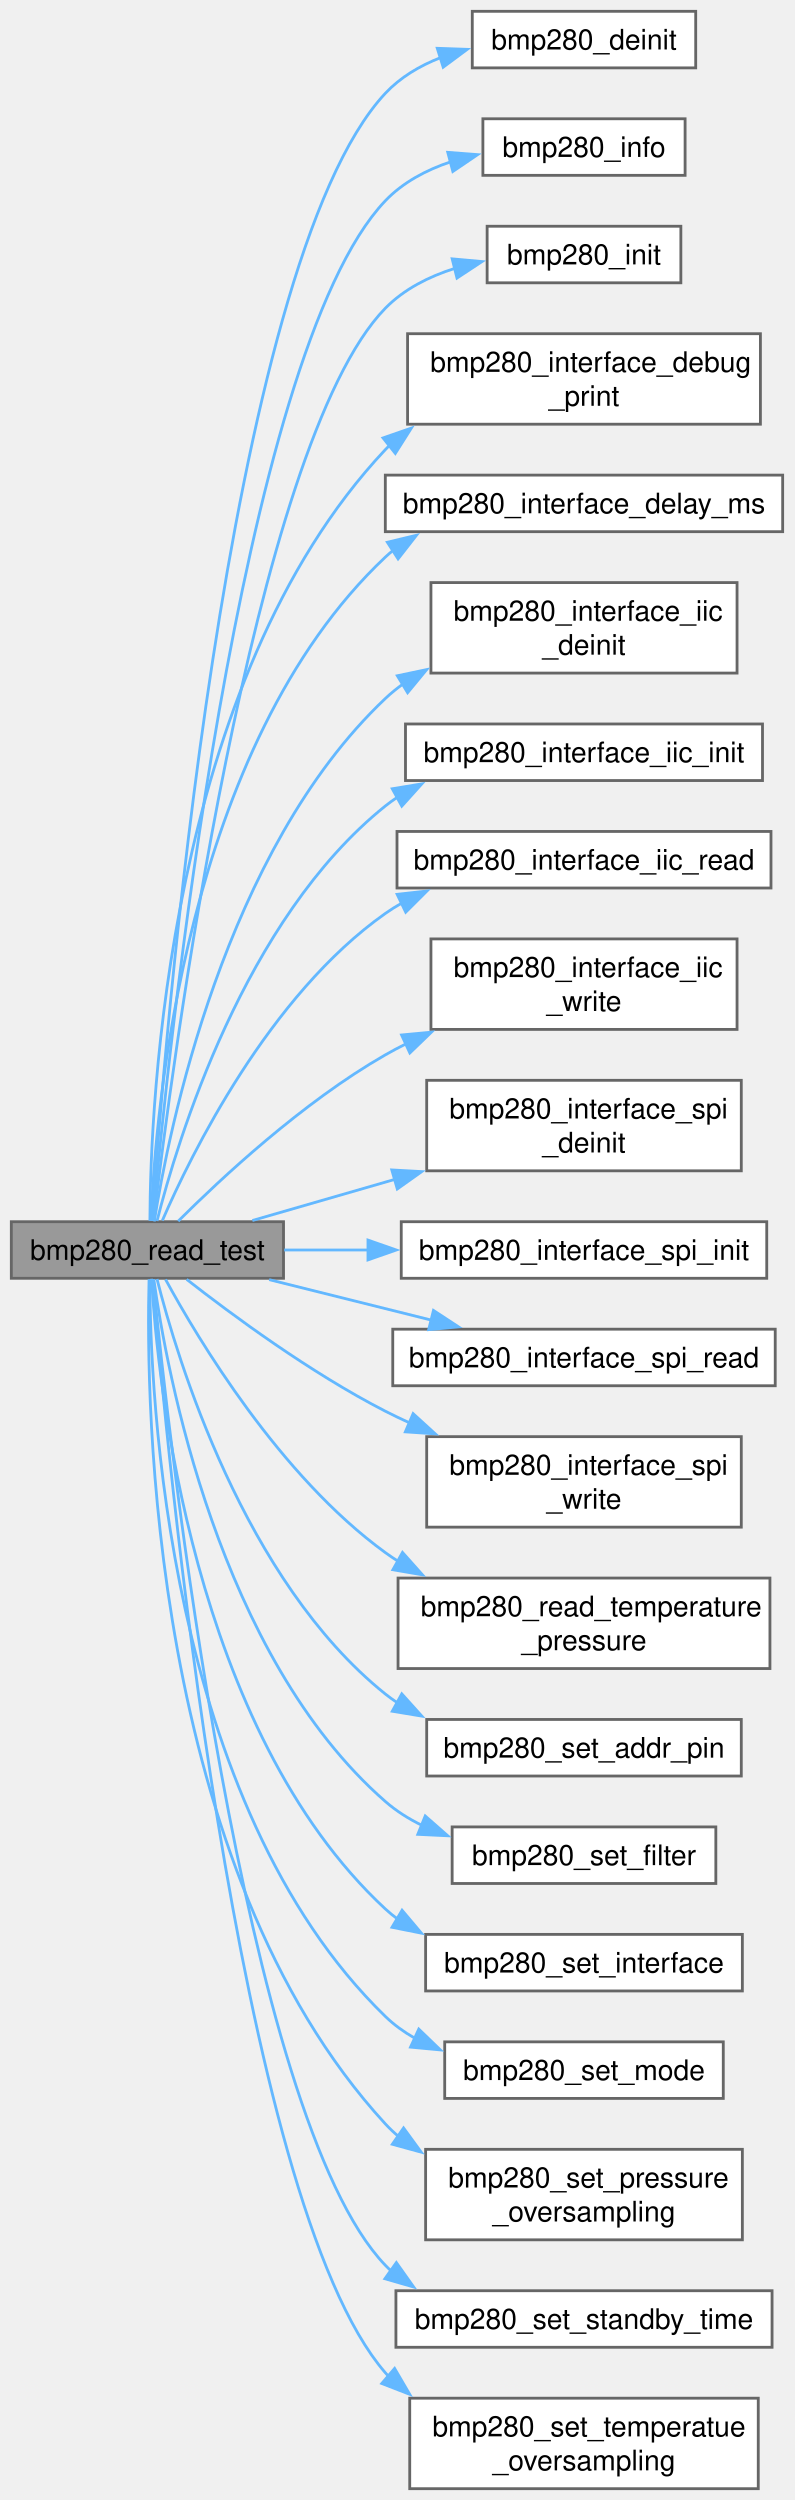
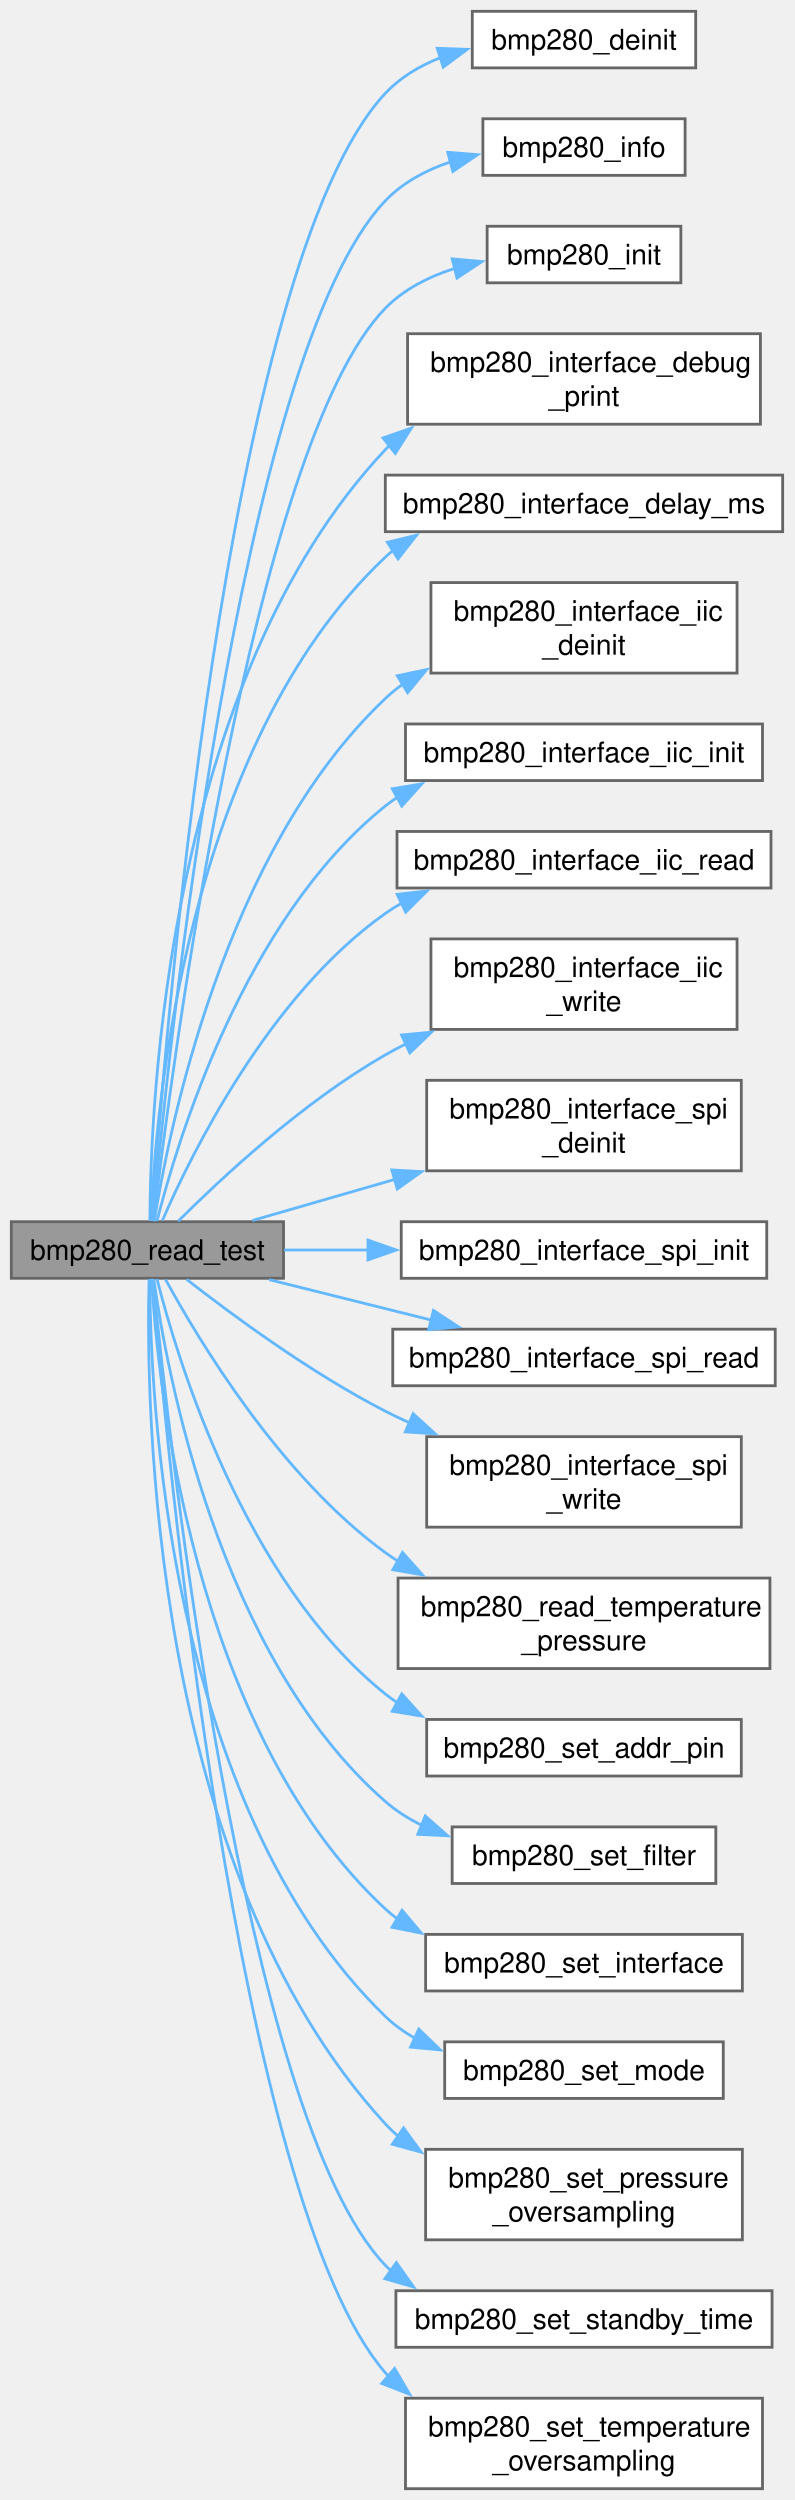
<svg xmlns="http://www.w3.org/2000/svg" xmlns:xlink="http://www.w3.org/1999/xlink" width="281pt" height="884pt" viewBox="0.00 0.00 281.00 884.00">
  <g id="graph0" class="graph" transform="scale(1 1) rotate(0) translate(4 880)">
    <g id="Node000001" class="node">
      <g id="a_Node000001">
        <a xlink:title="read test">
          <polygon fill="#999999" stroke="#666666" points="96.25,-448 0,-448 0,-428 96.25,-428 96.25,-448" />
          <text xml:space="preserve" text-anchor="middle" x="48.12" y="-434.5" font-family="Helvetica,sans-Serif" font-size="10.00">bmp280_read_test</text>
        </a>
      </g>
    </g>
    <g id="Node000002" class="node">
      <g id="a_Node000002">
        <a xlink:href="group__bmp280__base__driver.html#ga57713a6c81c4125e8f199fbea349a0fa" target="_top" xlink:title="close the chip">
          <polygon fill="white" stroke="#666666" points="242,-876 163,-876 163,-856 242,-856 242,-876" />
          <text xml:space="preserve" text-anchor="middle" x="202.5" y="-862.5" font-family="Helvetica,sans-Serif" font-size="10.00">bmp280_deinit</text>
        </a>
      </g>
    </g>
    <g id="edge1_Node000001_Node000002" class="edge">
      <g id="a_edge1_Node000001_Node000002">
        <a xlink:title=" ">
          <path fill="none" stroke="#63b8ff" d="M49.79,-448.29C53.69,-505.72 75.47,-786.26 132.25,-847 137.57,-852.69 144.42,-856.73 151.73,-859.6" />
          <polygon fill="#63b8ff" stroke="#63b8ff" points="150.62,-862.92 161.21,-862.55 152.71,-856.24 150.62,-862.92" />
        </a>
      </g>
    </g>
    <g id="Node000003" class="node">
      <g id="a_Node000003">
        <a xlink:href="group__bmp280__base__driver.html#ga2e093970a16f0cdc1f107c398d7ee869" target="_top" xlink:title="get chip's information">
          <polygon fill="white" stroke="#666666" points="238.25,-838 166.75,-838 166.75,-818 238.25,-818 238.25,-838" />
          <text xml:space="preserve" text-anchor="middle" x="202.5" y="-824.5" font-family="Helvetica,sans-Serif" font-size="10.00">bmp280_info</text>
        </a>
      </g>
    </g>
    <g id="edge2_Node000001_Node000003" class="edge">
      <g id="a_edge2_Node000001_Node000003">
        <a xlink:title=" ">
          <path fill="none" stroke="#63b8ff" d="M50.03,-448.39C54.95,-502.81 80.32,-754.55 132.25,-809 138.48,-815.53 146.73,-819.89 155.35,-822.78" />
          <polygon fill="#63b8ff" stroke="#63b8ff" points="154.33,-826.13 164.89,-825.32 156.13,-819.37 154.33,-826.13" />
        </a>
      </g>
    </g>
    <g id="Node000004" class="node">
      <g id="a_Node000004">
        <a xlink:href="group__bmp280__base__driver.html#gaf269b001d67d12b2ad68fd8f049716f7" target="_top" xlink:title="initialize the chip">
          <polygon fill="white" stroke="#666666" points="236.75,-800 168.25,-800 168.25,-780 236.75,-780 236.75,-800" />
          <text xml:space="preserve" text-anchor="middle" x="202.5" y="-786.5" font-family="Helvetica,sans-Serif" font-size="10.00">bmp280_init</text>
        </a>
      </g>
    </g>
    <g id="edge3_Node000001_Node000004" class="edge">
      <g id="a_edge3_Node000001_Node000004">
        <a xlink:title=" ">
          <path fill="none" stroke="#63b8ff" d="M50.3,-448.32C56.31,-499.2 85.09,-722.73 132.25,-771 138.88,-777.78 147.68,-782.21 156.78,-785.09" />
          <polygon fill="#63b8ff" stroke="#63b8ff" points="155.89,-788.47 166.44,-787.51 157.59,-781.68 155.89,-788.47" />
        </a>
      </g>
    </g>
    <g id="Node000005" class="node">
      <g id="a_Node000005">
        <a xlink:href="group__bmp280__interface__driver.html#gaa52121dc463140311b6388b766b67c56" target="_top" xlink:title="interface print format data">
          <polygon fill="white" stroke="#666666" points="264.88,-762 140.12,-762 140.12,-730 264.88,-730 264.88,-762" />
          <text xml:space="preserve" text-anchor="start" x="148.12" y="-748.5" font-family="Helvetica,sans-Serif" font-size="10.00">bmp280_interface_debug</text>
          <text xml:space="preserve" text-anchor="middle" x="202.5" y="-736.5" font-family="Helvetica,sans-Serif" font-size="10.00">_print</text>
        </a>
      </g>
    </g>
    <g id="edge4_Node000001_Node000005" class="edge">
      <g id="a_edge4_Node000001_Node000005">
        <a xlink:title=" ">
          <path fill="none" stroke="#63b8ff" d="M49.01,-448.35C49.15,-488.92 55.05,-638.96 132.25,-721 132.73,-721.51 133.22,-722.01 133.72,-722.5" />
          <polygon fill="#63b8ff" stroke="#63b8ff" points="131.44,-725.15 141.45,-728.62 135.78,-719.67 131.44,-725.15" />
        </a>
      </g>
    </g>
    <g id="Node000006" class="node">
      <g id="a_Node000006">
        <a xlink:href="group__bmp280__interface__driver.html#ga92e63bfad37f98468a9a76a00cc53544" target="_top" xlink:title="interface delay ms">
          <polygon fill="white" stroke="#666666" points="272.75,-712 132.25,-712 132.25,-692 272.75,-692 272.75,-712" />
          <text xml:space="preserve" text-anchor="middle" x="202.5" y="-698.5" font-family="Helvetica,sans-Serif" font-size="10.00">bmp280_interface_delay_ms</text>
        </a>
      </g>
    </g>
    <g id="edge5_Node000001_Node000006" class="edge">
      <g id="a_edge5_Node000001_Node000006">
        <a xlink:title=" ">
          <path fill="none" stroke="#63b8ff" d="M49.38,-448.41C50.86,-486 61.15,-616 132.25,-683 133.16,-683.86 134.1,-684.67 135.07,-685.45" />
          <polygon fill="#63b8ff" stroke="#63b8ff" points="132.97,-688.26 143.27,-690.73 136.76,-682.38 132.97,-688.26" />
        </a>
      </g>
    </g>
    <g id="Node000007" class="node">
      <g id="a_Node000007">
        <a xlink:href="group__bmp280__interface__driver.html#ga87c9a01af4848c94dd5b5bf37ea13d16" target="_top" xlink:title="interface iic bus deinit">
          <polygon fill="white" stroke="#666666" points="256.62,-674 148.38,-674 148.38,-642 256.62,-642 256.62,-674" />
          <text xml:space="preserve" text-anchor="start" x="156.38" y="-660.5" font-family="Helvetica,sans-Serif" font-size="10.00">bmp280_interface_iic</text>
          <text xml:space="preserve" text-anchor="middle" x="202.5" y="-648.5" font-family="Helvetica,sans-Serif" font-size="10.00">_deinit</text>
        </a>
      </g>
    </g>
    <g id="edge6_Node000001_Node000007" class="edge">
      <g id="a_edge6_Node000001_Node000007">
        <a xlink:title=" ">
          <path fill="none" stroke="#63b8ff" d="M50.55,-448.1C55.57,-479.92 75.28,-579.16 132.25,-633 134.28,-634.92 136.47,-636.7 138.78,-638.34" />
          <polygon fill="#63b8ff" stroke="#63b8ff" points="136.5,-641.05 146.87,-643.23 140.13,-635.06 136.5,-641.05" />
        </a>
      </g>
    </g>
    <g id="Node000008" class="node">
      <g id="a_Node000008">
        <a xlink:href="group__bmp280__interface__driver.html#gaa239c922c3c9f3e7b819706fc2209940" target="_top" xlink:title="interface iic bus init">
          <polygon fill="white" stroke="#666666" points="265.62,-624 139.38,-624 139.38,-604 265.62,-604 265.62,-624" />
          <text xml:space="preserve" text-anchor="middle" x="202.5" y="-610.5" font-family="Helvetica,sans-Serif" font-size="10.00">bmp280_interface_iic_init</text>
        </a>
      </g>
    </g>
    <g id="edge7_Node000001_Node000008" class="edge">
      <g id="a_edge7_Node000001_Node000008">
        <a xlink:title=" ">
          <path fill="none" stroke="#63b8ff" d="M51.52,-448.26C58.61,-476.31 82.2,-554.87 132.25,-595 133.59,-596.07 134.98,-597.08 136.42,-598.04" />
          <polygon fill="#63b8ff" stroke="#63b8ff" points="134.71,-601.09 145.16,-602.82 138.07,-594.95 134.71,-601.09" />
        </a>
      </g>
    </g>
    <g id="Node000009" class="node">
      <g id="a_Node000009">
        <a xlink:href="group__bmp280__interface__driver.html#ga84f4b158699467900501307216c6d331" target="_top" xlink:title="interface iic bus read">
          <polygon fill="white" stroke="#666666" points="268.62,-586 136.38,-586 136.38,-566 268.62,-566 268.62,-586" />
          <text xml:space="preserve" text-anchor="middle" x="202.5" y="-572.5" font-family="Helvetica,sans-Serif" font-size="10.00">bmp280_interface_iic_read</text>
        </a>
      </g>
    </g>
    <g id="edge8_Node000001_Node000009" class="edge">
      <g id="a_edge8_Node000001_Node000009">
        <a xlink:title=" ">
          <path fill="none" stroke="#63b8ff" d="M53.41,-448.42C63.5,-471.66 91.07,-527.94 132.25,-557 134.08,-558.29 136,-559.5 137.98,-560.62" />
          <polygon fill="#63b8ff" stroke="#63b8ff" points="136.43,-563.76 146.96,-564.93 139.46,-557.45 136.43,-563.76" />
        </a>
      </g>
    </g>
    <g id="Node000010" class="node">
      <g id="a_Node000010">
        <a xlink:href="group__bmp280__interface__driver.html#ga789f2e299281c558712443ae8df70373" target="_top" xlink:title="interface iic bus write">
          <polygon fill="white" stroke="#666666" points="256.62,-548 148.38,-548 148.38,-516 256.62,-516 256.62,-548" />
          <text xml:space="preserve" text-anchor="start" x="156.38" y="-534.5" font-family="Helvetica,sans-Serif" font-size="10.00">bmp280_interface_iic</text>
          <text xml:space="preserve" text-anchor="middle" x="202.5" y="-522.5" font-family="Helvetica,sans-Serif" font-size="10.00">_write</text>
        </a>
      </g>
    </g>
    <g id="edge9_Node000001_Node000010" class="edge">
      <g id="a_edge9_Node000001_Node000010">
        <a xlink:title=" ">
          <path fill="none" stroke="#63b8ff" d="M59.01,-448.2C73.76,-462.93 102.95,-490.24 132.25,-507 134.59,-508.34 137.02,-509.63 139.49,-510.86" />
          <polygon fill="#63b8ff" stroke="#63b8ff" points="138,-514.03 148.54,-515.02 140.92,-507.67 138,-514.03" />
        </a>
      </g>
    </g>
    <g id="Node000011" class="node">
      <g id="a_Node000011">
        <a xlink:href="group__bmp280__interface__driver.html#gaf888f8ba4556d246f6259aa5388355df" target="_top" xlink:title="interface spi bus deinit">
          <polygon fill="white" stroke="#666666" points="258.12,-498 146.88,-498 146.88,-466 258.12,-466 258.12,-498" />
          <text xml:space="preserve" text-anchor="start" x="154.88" y="-484.5" font-family="Helvetica,sans-Serif" font-size="10.00">bmp280_interface_spi</text>
          <text xml:space="preserve" text-anchor="middle" x="202.5" y="-472.5" font-family="Helvetica,sans-Serif" font-size="10.00">_deinit</text>
        </a>
      </g>
    </g>
    <g id="edge10_Node000001_Node000011" class="edge">
      <g id="a_edge10_Node000001_Node000011">
        <a xlink:title=" ">
          <path fill="none" stroke="#63b8ff" d="M85.24,-448.43C100.39,-452.8 118.51,-458.04 135.88,-463.05" />
          <polygon fill="#63b8ff" stroke="#63b8ff" points="134.54,-466.31 145.12,-465.72 136.48,-459.58 134.54,-466.31" />
        </a>
      </g>
    </g>
    <g id="Node000012" class="node">
      <g id="a_Node000012">
        <a xlink:href="group__bmp280__interface__driver.html#ga7c9753847863bcfb25bf2d80cf163cd1" target="_top" xlink:title="interface spi bus init">
          <polygon fill="white" stroke="#666666" points="267.12,-448 137.88,-448 137.88,-428 267.12,-428 267.12,-448" />
          <text xml:space="preserve" text-anchor="middle" x="202.5" y="-434.5" font-family="Helvetica,sans-Serif" font-size="10.00">bmp280_interface_spi_init</text>
        </a>
      </g>
    </g>
    <g id="edge11_Node000001_Node000012" class="edge">
      <g id="a_edge11_Node000001_Node000012">
        <a xlink:title=" ">
          <path fill="none" stroke="#63b8ff" d="M96.5,-438C105.96,-438 116.11,-438 126.24,-438" />
          <polygon fill="#63b8ff" stroke="#63b8ff" points="126.12,-441.5 136.12,-438 126.12,-434.5 126.12,-441.5" />
        </a>
      </g>
    </g>
    <g id="Node000013" class="node">
      <g id="a_Node000013">
        <a xlink:href="group__bmp280__interface__driver.html#ga510d39266bf6afa2582dfb07c0217503" target="_top" xlink:title="interface spi bus read">
          <polygon fill="white" stroke="#666666" points="270.12,-410 134.88,-410 134.88,-390 270.12,-390 270.12,-410" />
          <text xml:space="preserve" text-anchor="middle" x="202.5" y="-396.5" font-family="Helvetica,sans-Serif" font-size="10.00">bmp280_interface_spi_read</text>
        </a>
      </g>
    </g>
    <g id="edge12_Node000001_Node000013" class="edge">
      <g id="a_edge12_Node000001_Node000013">
        <a xlink:title=" ">
          <path fill="none" stroke="#63b8ff" d="M91.17,-427.52C108.9,-423.09 129.75,-417.89 148.52,-413.21" />
          <polygon fill="#63b8ff" stroke="#63b8ff" points="149.27,-416.63 158.13,-410.82 147.58,-409.84 149.27,-416.63" />
        </a>
      </g>
    </g>
    <g id="Node000014" class="node">
      <g id="a_Node000014">
        <a xlink:href="group__bmp280__interface__driver.html#ga88000c6e5f7433439fce4e3d0e8fdf82" target="_top" xlink:title="interface spi bus write">
          <polygon fill="white" stroke="#666666" points="258.12,-372 146.88,-372 146.88,-340 258.12,-340 258.12,-372" />
          <text xml:space="preserve" text-anchor="start" x="154.88" y="-358.5" font-family="Helvetica,sans-Serif" font-size="10.00">bmp280_interface_spi</text>
          <text xml:space="preserve" text-anchor="middle" x="202.5" y="-346.5" font-family="Helvetica,sans-Serif" font-size="10.00">_write</text>
        </a>
      </g>
    </g>
    <g id="edge13_Node000001_Node000014" class="edge">
      <g id="a_edge13_Node000001_Node000014">
        <a xlink:title=" ">
          <path fill="none" stroke="#63b8ff" d="M62,-427.62C77.81,-415.25 105.78,-394.57 132.25,-381 135.08,-379.55 138.01,-378.15 140.99,-376.8" />
          <polygon fill="#63b8ff" stroke="#63b8ff" points="142.08,-380.14 149.91,-372.99 139.33,-373.7 142.08,-380.14" />
        </a>
      </g>
    </g>
    <g id="Node000015" class="node">
      <g id="a_Node000015">
        <a xlink:href="group__bmp280__base__driver.html#ga441253312b2f8d29983a1031515780f6" target="_top" xlink:title="read the temperature and pressure data">
          <polygon fill="white" stroke="#666666" points="268.25,-322 136.75,-322 136.75,-290 268.25,-290 268.25,-322" />
          <text xml:space="preserve" text-anchor="start" x="144.75" y="-308.5" font-family="Helvetica,sans-Serif" font-size="10.00">bmp280_read_temperature</text>
          <text xml:space="preserve" text-anchor="middle" x="202.5" y="-296.5" font-family="Helvetica,sans-Serif" font-size="10.00">_pressure</text>
        </a>
      </g>
    </g>
    <g id="edge14_Node000001_Node000015" class="edge">
      <g id="a_edge14_Node000001_Node000015">
        <a xlink:title=" ">
          <path fill="none" stroke="#63b8ff" d="M54.54,-427.59C66.04,-406.43 94.95,-358.1 132.25,-331 133.78,-329.89 135.36,-328.82 136.99,-327.8" />
          <polygon fill="#63b8ff" stroke="#63b8ff" points="138.32,-331.06 145.37,-323.15 134.92,-324.94 138.32,-331.06" />
        </a>
      </g>
    </g>
    <g id="Node000016" class="node">
      <g id="a_Node000016">
        <a xlink:href="group__bmp280__base__driver.html#gaa048b3e5bab38cf44c527c45c117ccc6" target="_top" xlink:title="set the iic address pin">
          <polygon fill="white" stroke="#666666" points="258.12,-272 146.88,-272 146.88,-252 258.12,-252 258.12,-272" />
          <text xml:space="preserve" text-anchor="middle" x="202.5" y="-258.5" font-family="Helvetica,sans-Serif" font-size="10.00">bmp280_set_addr_pin</text>
        </a>
      </g>
    </g>
    <g id="edge15_Node000001_Node000016" class="edge">
      <g id="a_edge15_Node000001_Node000016">
        <a xlink:title=" ">
          <path fill="none" stroke="#63b8ff" d="M51.52,-427.74C58.61,-399.69 82.2,-321.13 132.25,-281 133.59,-279.93 134.98,-278.92 136.42,-277.96" />
          <polygon fill="#63b8ff" stroke="#63b8ff" points="138.07,-281.05 145.16,-273.18 134.71,-274.91 138.07,-281.05" />
        </a>
      </g>
    </g>
    <g id="Node000017" class="node">
      <g id="a_Node000017">
        <a xlink:href="group__bmp280__base__driver.html#ga1bcbccae9e9dfafe30063762bb3c9273" target="_top" xlink:title="set filter">
          <polygon fill="white" stroke="#666666" points="249.12,-234 155.88,-234 155.88,-214 249.12,-214 249.12,-234" />
          <text xml:space="preserve" text-anchor="middle" x="202.5" y="-220.5" font-family="Helvetica,sans-Serif" font-size="10.00">bmp280_set_filter</text>
        </a>
      </g>
    </g>
    <g id="edge16_Node000001_Node000017" class="edge">
      <g id="a_edge16_Node000001_Node000017">
        <a xlink:title=" ">
          <path fill="none" stroke="#63b8ff" d="M50.38,-427.71C54.87,-395.31 73.2,-294.56 132.25,-243 136.1,-239.63 140.5,-236.86 145.17,-234.57" />
          <polygon fill="#63b8ff" stroke="#63b8ff" points="146.36,-237.87 154.32,-230.87 143.74,-231.38 146.36,-237.87" />
        </a>
      </g>
    </g>
    <g id="Node000018" class="node">
      <g id="a_Node000018">
        <a xlink:href="group__bmp280__base__driver.html#ga78e4115dd214adcbab776cfa8abf55b1" target="_top" xlink:title="set the interface">
          <polygon fill="white" stroke="#666666" points="258.5,-196 146.5,-196 146.5,-176 258.5,-176 258.5,-196" />
          <text xml:space="preserve" text-anchor="middle" x="202.5" y="-182.5" font-family="Helvetica,sans-Serif" font-size="10.00">bmp280_set_interface</text>
        </a>
      </g>
    </g>
    <g id="edge17_Node000001_Node000018" class="edge">
      <g id="a_edge17_Node000001_Node000018">
        <a xlink:title=" ">
          <path fill="none" stroke="#63b8ff" d="M49.57,-427.84C51.71,-391.73 63.93,-268.39 132.25,-205 133.66,-203.69 135.16,-202.47 136.72,-201.33" />
          <polygon fill="#63b8ff" stroke="#63b8ff" points="138.17,-204.54 145,-196.44 134.61,-198.51 138.17,-204.54" />
        </a>
      </g>
    </g>
    <g id="Node000019" class="node">
      <g id="a_Node000019">
        <a xlink:href="group__bmp280__base__driver.html#ga34965dadc0e62e182a17c5f439f51bf3" target="_top" xlink:title="set mode">
          <polygon fill="white" stroke="#666666" points="251.75,-158 153.25,-158 153.25,-138 251.75,-138 251.75,-158" />
          <text xml:space="preserve" text-anchor="middle" x="202.5" y="-144.5" font-family="Helvetica,sans-Serif" font-size="10.00">bmp280_set_mode</text>
        </a>
      </g>
    </g>
    <g id="edge18_Node000001_Node000019" class="edge">
      <g id="a_edge18_Node000001_Node000019">
        <a xlink:title=" ">
          <path fill="none" stroke="#63b8ff" d="M48.99,-427.63C49.04,-387.69 54.74,-242.23 132.25,-167 135.34,-164 138.85,-161.47 142.63,-159.32" />
          <polygon fill="#63b8ff" stroke="#63b8ff" points="144.08,-162.51 151.71,-155.15 141.16,-156.14 144.08,-162.51" />
        </a>
      </g>
    </g>
    <g id="Node000020" class="node">
      <g id="a_Node000020">
        <a xlink:href="group__bmp280__base__driver.html#ga99c091395f80ce8cdb5d751eed54aeb0" target="_top" xlink:title="set pressure oversampling">
          <polygon fill="white" stroke="#666666" points="258.5,-120 146.5,-120 146.5,-88 258.5,-88 258.5,-120" />
          <text xml:space="preserve" text-anchor="start" x="154.5" y="-106.5" font-family="Helvetica,sans-Serif" font-size="10.00">bmp280_set_pressure</text>
          <text xml:space="preserve" text-anchor="middle" x="202.5" y="-94.5" font-family="Helvetica,sans-Serif" font-size="10.00">_oversampling</text>
        </a>
      </g>
    </g>
    <g id="edge19_Node000001_Node000020" class="edge">
      <g id="a_edge19_Node000001_Node000020">
        <a xlink:title=" ">
          <path fill="none" stroke="#63b8ff" d="M48.71,-427.61C47.57,-384.74 48.96,-219.57 132.25,-129 133.74,-127.38 135.35,-125.86 137.05,-124.44" />
          <polygon fill="#63b8ff" stroke="#63b8ff" points="138.7,-127.55 144.94,-118.99 134.72,-121.79 138.7,-127.55" />
        </a>
      </g>
    </g>
    <g id="Node000021" class="node">
      <g id="a_Node000021">
        <a xlink:href="group__bmp280__base__driver.html#gad229b38572b7fe4e4296d51f7d1ed326" target="_top" xlink:title="set standby time">
          <polygon fill="white" stroke="#666666" points="269,-70 136,-70 136,-50 269,-50 269,-70" />
          <text xml:space="preserve" text-anchor="middle" x="202.5" y="-56.5" font-family="Helvetica,sans-Serif" font-size="10.00">bmp280_set_standby_time</text>
        </a>
      </g>
    </g>
    <g id="edge20_Node000001_Node000021" class="edge">
      <g id="a_edge20_Node000001_Node000021">
        <a xlink:title=" ">
          <path fill="none" stroke="#63b8ff" d="M50.11,-427.59C55.38,-374.2 81.84,-131.48 132.25,-79 132.97,-78.25 133.71,-77.53 134.48,-76.84" />
          <polygon fill="#63b8ff" stroke="#63b8ff" points="136.15,-79.95 142.28,-71.31 132.1,-74.24 136.15,-79.95" />
        </a>
      </g>
    </g>
    <g id="Node000022" class="node">
      <g id="a_Node000022">
-         <a xlink:href="group__bmp280__base__driver.html#gafb9b6307c62debdff42af03f2abc5b0c" target="_top" xlink:title="set temperatue oversampling">
-           <polygon fill="white" stroke="#666666" points="264.12,-32 140.88,-32 140.88,0 264.12,0 264.12,-32" />
-           <text xml:space="preserve" text-anchor="start" x="148.88" y="-18.5" font-family="Helvetica,sans-Serif" font-size="10.00">bmp280_set_temperatue</text>
+         <a xlink:href="group__bmp280__base__driver.html#ga30a30f7c47431c00a31df57b2ee46aeb" target="_top" xlink:title="set temperature oversampling">
+           <polygon fill="white" stroke="#666666" points="265.62,-32 139.38,-32 139.38,0 265.62,0 265.62,-32" />
+           <text xml:space="preserve" text-anchor="start" x="147.38" y="-18.5" font-family="Helvetica,sans-Serif" font-size="10.00">bmp280_set_temperature</text>
          <text xml:space="preserve" text-anchor="middle" x="202.5" y="-6.5" font-family="Helvetica,sans-Serif" font-size="10.00">_oversampling</text>
        </a>
      </g>
    </g>
    <g id="edge21_Node000001_Node000022" class="edge">
      <g id="a_edge21_Node000001_Node000022">
        <a xlink:title=" ">
          <path fill="none" stroke="#63b8ff" d="M49.94,-427.71C54.58,-371.51 79.37,-101.86 132.25,-41 132.61,-40.59 132.97,-40.19 133.34,-39.79" />
          <polygon fill="#63b8ff" stroke="#63b8ff" points="135.53,-42.52 140.87,-33.37 130.99,-37.2 135.53,-42.52" />
        </a>
      </g>
    </g>
  </g>
</svg>
